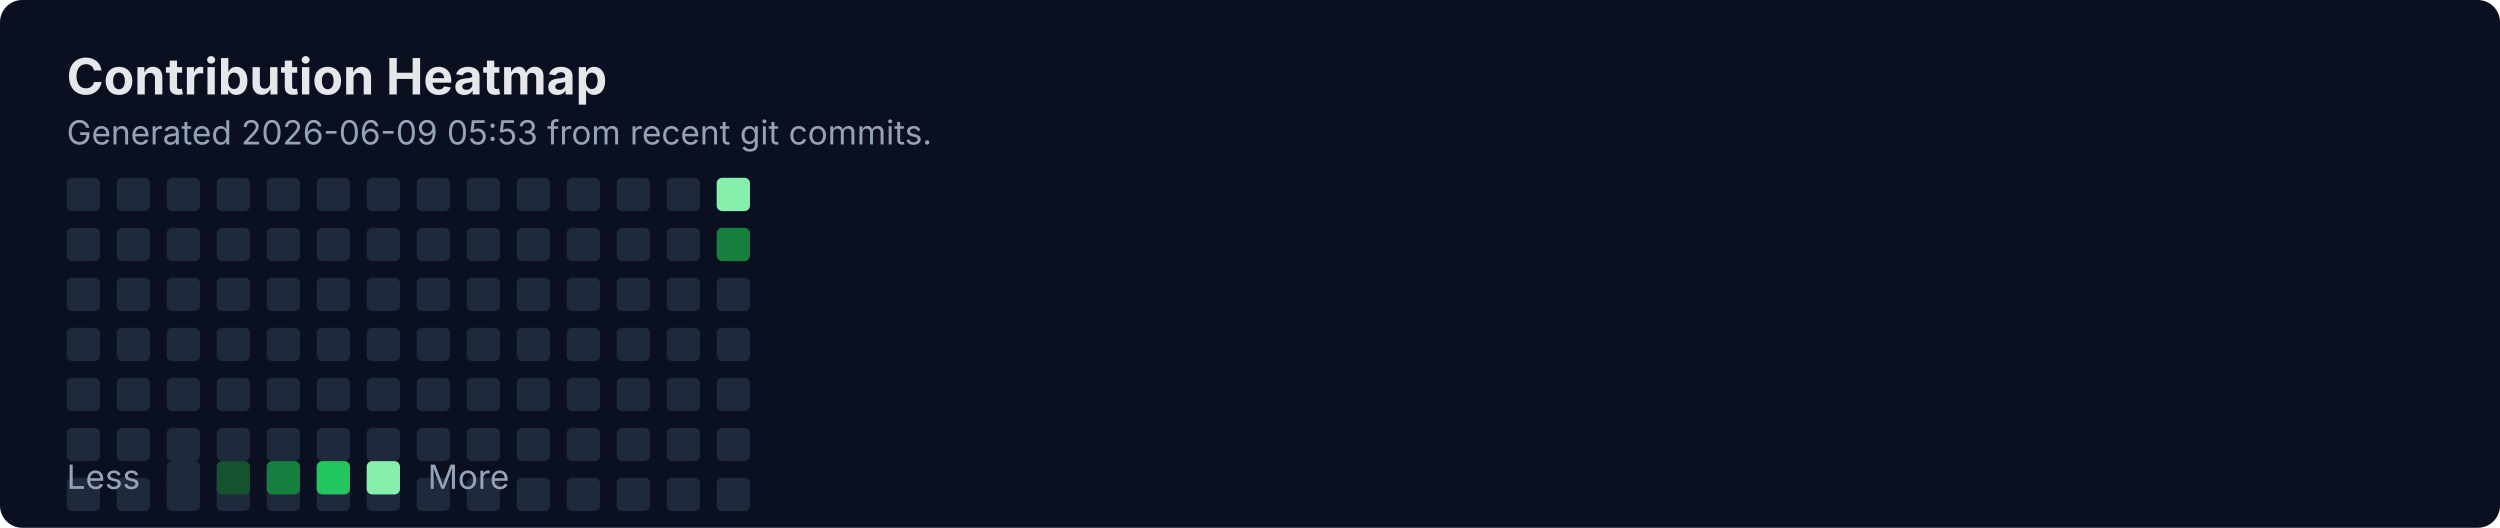
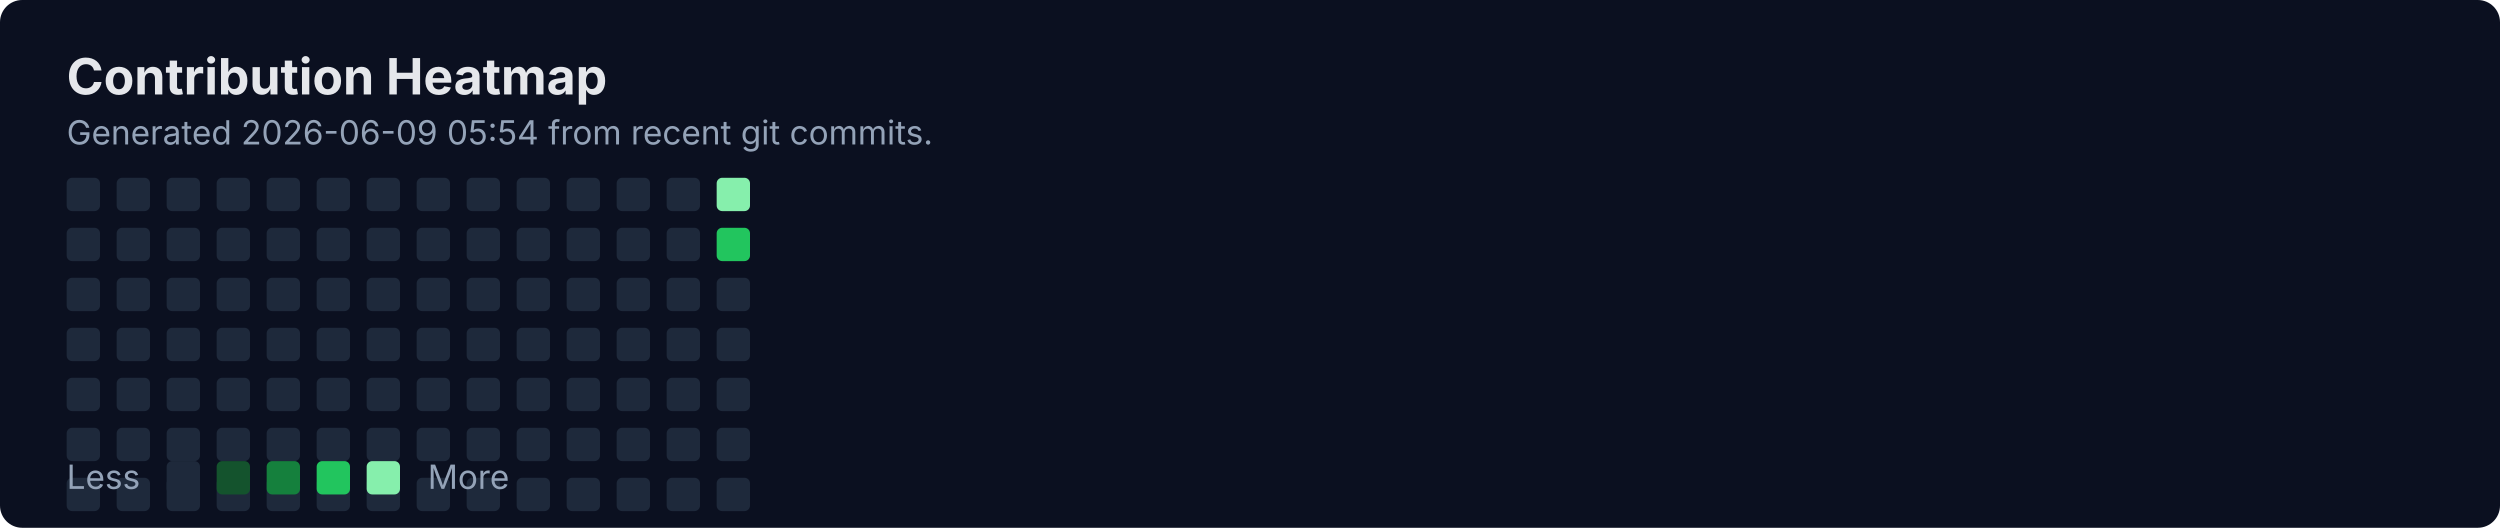
<svg xmlns="http://www.w3.org/2000/svg" width="900" height="190" viewBox="0 0 900 190" fill="none" role="img" aria-labelledby="title">
  <rect width="900" height="190" rx="8" fill="#0B1020" />
  <text x="24" y="34" fill="#E5E7EB" font-family="Inter, Segoe UI, Arial" font-size="18" font-weight="700">Contribution Heatmap</text>
-   <text x="24" y="52" fill="#94A3B8" font-family="Inter, Segoe UI, Arial" font-size="12">Generated 2026-06-09 05:53 from recent git commits.</text>
+   <text x="24" y="52" fill="#94A3B8" font-family="Inter, Segoe UI, Arial" font-size="12">Generated 2026-06-09 05:54 from recent git commits.</text>
  <rect x="24" y="100" width="12" height="12" rx="2" fill="#1E293B" />
  <rect x="24" y="118" width="12" height="12" rx="2" fill="#1E293B" />
  <rect x="24" y="136" width="12" height="12" rx="2" fill="#1E293B" />
  <rect x="24" y="154" width="12" height="12" rx="2" fill="#1E293B" />
  <rect x="24" y="172" width="12" height="12" rx="2" fill="#1E293B" />
  <rect x="24" y="64" width="12" height="12" rx="2" fill="#1E293B" />
  <rect x="24" y="82" width="12" height="12" rx="2" fill="#1E293B" />
  <rect x="42" y="100" width="12" height="12" rx="2" fill="#1E293B" />
  <rect x="42" y="118" width="12" height="12" rx="2" fill="#1E293B" />
  <rect x="42" y="136" width="12" height="12" rx="2" fill="#1E293B" />
  <rect x="42" y="154" width="12" height="12" rx="2" fill="#1E293B" />
  <rect x="42" y="172" width="12" height="12" rx="2" fill="#1E293B" />
  <rect x="42" y="64" width="12" height="12" rx="2" fill="#1E293B" />
  <rect x="42" y="82" width="12" height="12" rx="2" fill="#1E293B" />
  <rect x="60" y="100" width="12" height="12" rx="2" fill="#1E293B" />
  <rect x="60" y="118" width="12" height="12" rx="2" fill="#1E293B" />
  <rect x="60" y="136" width="12" height="12" rx="2" fill="#1E293B" />
  <rect x="60" y="154" width="12" height="12" rx="2" fill="#1E293B" />
  <rect x="60" y="172" width="12" height="12" rx="2" fill="#1E293B" />
  <rect x="60" y="64" width="12" height="12" rx="2" fill="#1E293B" />
  <rect x="60" y="82" width="12" height="12" rx="2" fill="#1E293B" />
  <rect x="78" y="100" width="12" height="12" rx="2" fill="#1E293B" />
  <rect x="78" y="118" width="12" height="12" rx="2" fill="#1E293B" />
  <rect x="78" y="136" width="12" height="12" rx="2" fill="#1E293B" />
  <rect x="78" y="154" width="12" height="12" rx="2" fill="#1E293B" />
  <rect x="78" y="172" width="12" height="12" rx="2" fill="#1E293B" />
  <rect x="78" y="64" width="12" height="12" rx="2" fill="#1E293B" />
  <rect x="78" y="82" width="12" height="12" rx="2" fill="#1E293B" />
  <rect x="96" y="100" width="12" height="12" rx="2" fill="#1E293B" />
  <rect x="96" y="118" width="12" height="12" rx="2" fill="#1E293B" />
  <rect x="96" y="136" width="12" height="12" rx="2" fill="#1E293B" />
  <rect x="96" y="154" width="12" height="12" rx="2" fill="#1E293B" />
  <rect x="96" y="172" width="12" height="12" rx="2" fill="#1E293B" />
  <rect x="96" y="64" width="12" height="12" rx="2" fill="#1E293B" />
  <rect x="96" y="82" width="12" height="12" rx="2" fill="#1E293B" />
  <rect x="114" y="100" width="12" height="12" rx="2" fill="#1E293B" />
  <rect x="114" y="118" width="12" height="12" rx="2" fill="#1E293B" />
  <rect x="114" y="136" width="12" height="12" rx="2" fill="#1E293B" />
  <rect x="114" y="154" width="12" height="12" rx="2" fill="#1E293B" />
  <rect x="114" y="172" width="12" height="12" rx="2" fill="#1E293B" />
  <rect x="114" y="64" width="12" height="12" rx="2" fill="#1E293B" />
  <rect x="114" y="82" width="12" height="12" rx="2" fill="#1E293B" />
  <rect x="132" y="100" width="12" height="12" rx="2" fill="#1E293B" />
  <rect x="132" y="118" width="12" height="12" rx="2" fill="#1E293B" />
  <rect x="132" y="136" width="12" height="12" rx="2" fill="#1E293B" />
  <rect x="132" y="154" width="12" height="12" rx="2" fill="#1E293B" />
  <rect x="132" y="172" width="12" height="12" rx="2" fill="#1E293B" />
  <rect x="132" y="64" width="12" height="12" rx="2" fill="#1E293B" />
  <rect x="132" y="82" width="12" height="12" rx="2" fill="#1E293B" />
  <rect x="150" y="100" width="12" height="12" rx="2" fill="#1E293B" />
  <rect x="150" y="118" width="12" height="12" rx="2" fill="#1E293B" />
  <rect x="150" y="136" width="12" height="12" rx="2" fill="#1E293B" />
  <rect x="150" y="154" width="12" height="12" rx="2" fill="#1E293B" />
  <rect x="150" y="172" width="12" height="12" rx="2" fill="#1E293B" />
  <rect x="150" y="64" width="12" height="12" rx="2" fill="#1E293B" />
  <rect x="150" y="82" width="12" height="12" rx="2" fill="#1E293B" />
  <rect x="168" y="100" width="12" height="12" rx="2" fill="#1E293B" />
  <rect x="168" y="118" width="12" height="12" rx="2" fill="#1E293B" />
  <rect x="168" y="136" width="12" height="12" rx="2" fill="#1E293B" />
  <rect x="168" y="154" width="12" height="12" rx="2" fill="#1E293B" />
  <rect x="168" y="172" width="12" height="12" rx="2" fill="#1E293B" />
  <rect x="168" y="64" width="12" height="12" rx="2" fill="#1E293B" />
  <rect x="168" y="82" width="12" height="12" rx="2" fill="#1E293B" />
  <rect x="186" y="100" width="12" height="12" rx="2" fill="#1E293B" />
  <rect x="186" y="118" width="12" height="12" rx="2" fill="#1E293B" />
  <rect x="186" y="136" width="12" height="12" rx="2" fill="#1E293B" />
  <rect x="186" y="154" width="12" height="12" rx="2" fill="#1E293B" />
  <rect x="186" y="172" width="12" height="12" rx="2" fill="#1E293B" />
  <rect x="186" y="64" width="12" height="12" rx="2" fill="#1E293B" />
  <rect x="186" y="82" width="12" height="12" rx="2" fill="#1E293B" />
  <rect x="204" y="100" width="12" height="12" rx="2" fill="#1E293B" />
  <rect x="204" y="118" width="12" height="12" rx="2" fill="#1E293B" />
  <rect x="204" y="136" width="12" height="12" rx="2" fill="#1E293B" />
  <rect x="204" y="154" width="12" height="12" rx="2" fill="#1E293B" />
  <rect x="204" y="172" width="12" height="12" rx="2" fill="#1E293B" />
  <rect x="204" y="64" width="12" height="12" rx="2" fill="#1E293B" />
  <rect x="204" y="82" width="12" height="12" rx="2" fill="#1E293B" />
  <rect x="222" y="100" width="12" height="12" rx="2" fill="#1E293B" />
  <rect x="222" y="118" width="12" height="12" rx="2" fill="#1E293B" />
  <rect x="222" y="136" width="12" height="12" rx="2" fill="#1E293B" />
  <rect x="222" y="154" width="12" height="12" rx="2" fill="#1E293B" />
  <rect x="222" y="172" width="12" height="12" rx="2" fill="#1E293B" />
  <rect x="222" y="64" width="12" height="12" rx="2" fill="#1E293B" />
  <rect x="222" y="82" width="12" height="12" rx="2" fill="#1E293B" />
  <rect x="240" y="100" width="12" height="12" rx="2" fill="#1E293B" />
  <rect x="240" y="118" width="12" height="12" rx="2" fill="#1E293B" />
  <rect x="240" y="136" width="12" height="12" rx="2" fill="#1E293B" />
  <rect x="240" y="154" width="12" height="12" rx="2" fill="#1E293B" />
  <rect x="240" y="172" width="12" height="12" rx="2" fill="#1E293B" />
  <rect x="240" y="64" width="12" height="12" rx="2" fill="#1E293B" />
  <rect x="240" y="82" width="12" height="12" rx="2" fill="#1E293B" />
  <rect x="258" y="100" width="12" height="12" rx="2" fill="#1E293B" />
  <rect x="258" y="118" width="12" height="12" rx="2" fill="#1E293B" />
  <rect x="258" y="136" width="12" height="12" rx="2" fill="#1E293B" />
  <rect x="258" y="154" width="12" height="12" rx="2" fill="#1E293B" />
  <rect x="258" y="172" width="12" height="12" rx="2" fill="#1E293B" />
  <rect x="258" y="64" width="12" height="12" rx="2" fill="#86EFAC" />
-   <rect x="258" y="82" width="12" height="12" rx="2" fill="#15803D" />
+   <rect x="258" y="82" width="12" height="12" rx="2" fill="#22C55E" />
  <text x="24" y="176" fill="#94A3B8" font-family="Inter, Segoe UI, Arial" font-size="12">Less</text>
  <rect x="60" y="166" width="12" height="12" rx="2" fill="#1E293B" />
  <rect x="78" y="166" width="12" height="12" rx="2" fill="#14532D" />
  <rect x="96" y="166" width="12" height="12" rx="2" fill="#15803D" />
  <rect x="114" y="166" width="12" height="12" rx="2" fill="#22C55E" />
  <rect x="132" y="166" width="12" height="12" rx="2" fill="#86EFAC" />
  <text x="154" y="176" fill="#94A3B8" font-family="Inter, Segoe UI, Arial" font-size="12">More</text>
</svg>
